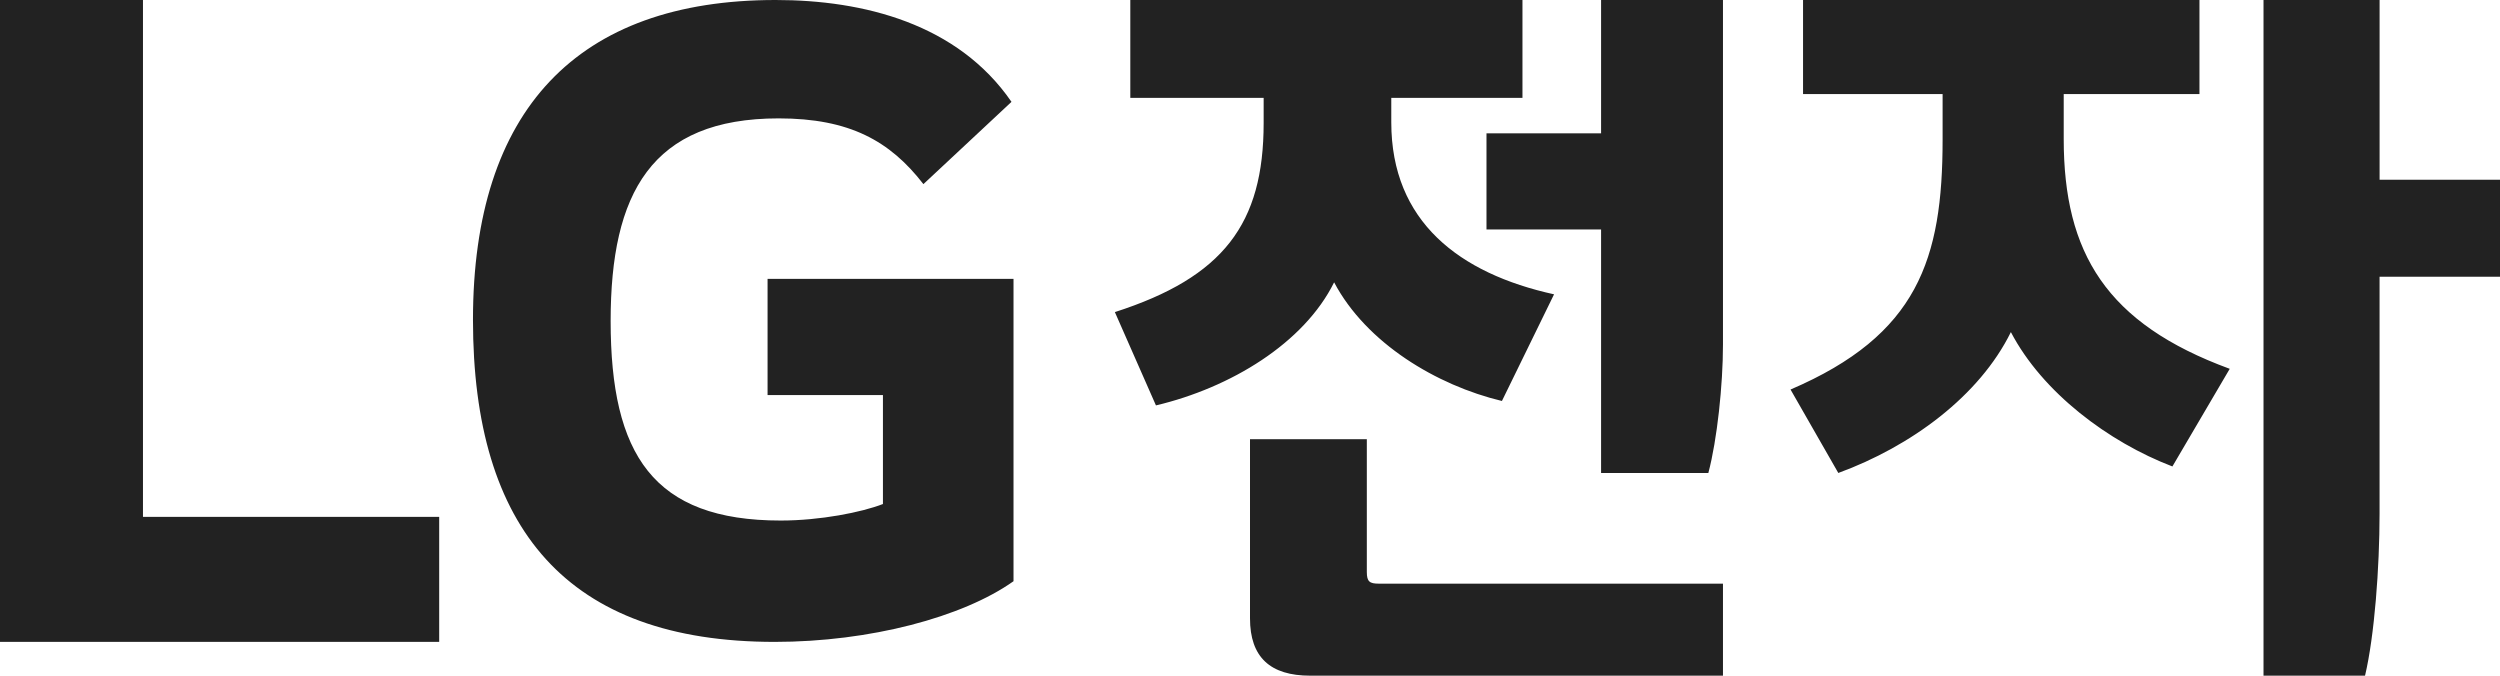
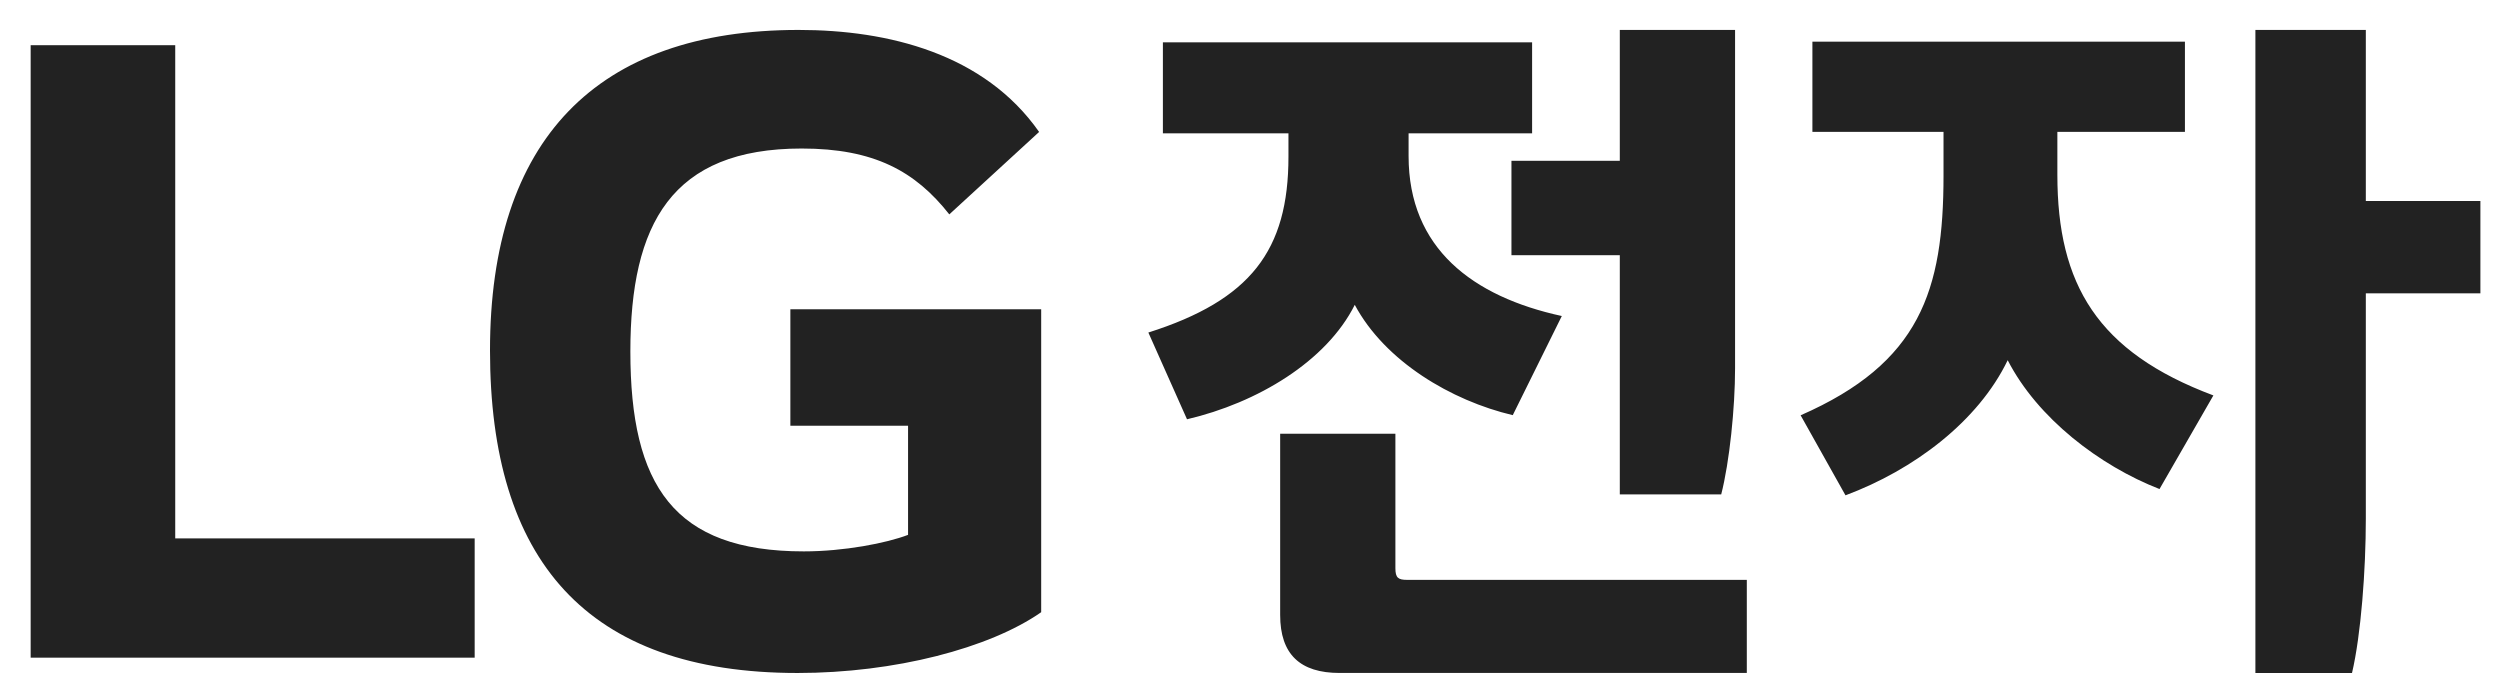
- <svg xmlns="http://www.w3.org/2000/svg" width="74" height="20" viewBox="0 0 74 20">
+ <svg xmlns="http://www.w3.org/2000/svg" width="76" height="21" viewBox="0 0 76 21">
  <g fill="none" fill-rule="evenodd">
    <g fill="#222">
      <g>
        <g>
-           <path d="M74 5.32h-3.564V0H67v20h3.005c.28-1.18.43-3.207.43-4.792V8.192H74V5.319zM53.37 0v2.785h4.131V4.13c0 3.551-.738 5.786-4.501 7.4L54.414 14c2.152-.788 4.174-2.275 5.108-4.17.935 1.788 2.891 3.254 4.781 3.977L66 10.917c-3.651-1.34-4.914-3.425-4.914-6.805V2.785h4.018V0H53.371zM51 17.276H40.81c-.268 0-.352-.06-.352-.343V13H37v5.304c0 1.151.6 1.696 1.782 1.696H51v-2.724zM51 0h-3.608v3.946H44v2.846h3.392V14h3.175c.26-.975.433-2.613.433-3.8V0zM33.457 0v2.896h3.947v.744c0 2.987-1.192 4.565-4.404 5.598L34.216 12c2.212-.524 4.382-1.842 5.274-3.643.952 1.801 3.037 3.05 4.967 3.512L46 8.712c-2.801-.616-4.818-2.152-4.818-5.09v-.726h3.883V0H33.457zM5.233 19L13 19 13 15.3 4.232 15.3 4.232 0 0 0 0 19zM22.72 11.694h3.415v3.225c-.628.245-1.857.489-3.026.489-3.775 0-5.034-1.949-5.034-5.907 0-3.776 1.199-5.997 4.973-5.997 2.099 0 3.296.668 4.285 1.946l2.607-2.435C28.35.703 25.565 0 22.959 0 17.087 0 14 3.257 14 9.468 14 15.652 16.786 19 22.93 19c2.815 0 5.571-.732 7.07-1.796v-8.95h-7.28v3.44z" transform="translate(-120 -22) translate(120 22)" />
+           <path d="M75.404 6.11h-3.483V.91h-3.357v19.549h2.937c.273-1.155.42-3.135.42-4.684V8.917h3.483V6.109zM55.097 1.265v2.743h3.986v1.327c0 3.499-.713 5.7-4.344 7.29l1.364 2.433c2.078-.776 4.03-2.242 4.931-4.108.903 1.76 2.791 3.206 4.615 3.917l1.638-2.846c-3.525-1.321-4.743-3.375-4.743-6.705V4.009h3.878V1.266H55.097zm-1.995 16.363H42.778c-.273 0-.358-.061-.358-.356v-4.086h-3.503v5.51c0 1.196.608 1.762 1.806 1.762h12.38v-2.83zM52.746.909h-3.504v3.98h-3.294v2.87h3.294v7.27h3.083c.252-.982.421-2.634.421-3.832V.91zm-17.394.378v2.766h3.817v.71c0 2.852-1.153 4.36-4.259 5.346l1.175 2.637c2.14-.5 4.238-1.759 5.1-3.479.92 1.72 2.937 2.913 4.803 3.354l1.491-3.014c-2.708-.589-4.658-2.056-4.658-4.862v-.692h3.755V1.287H35.352zM6.365 19.993L14.43 19.993 14.43 16.368 5.327 16.368 5.327 1.375.932 1.375.932 19.993zM24.027 12.942h3.578v3.318c-.659.252-1.945.502-3.17.502-3.953 0-5.272-2.004-5.272-6.077 0-3.885 1.256-6.17 5.209-6.17 2.197 0 3.451.687 4.487 2.002l2.73-2.506C29.924 1.633 27.008.91 24.278.91c-6.15 0-9.382 3.35-9.382 9.741 0 6.363 2.917 9.808 9.351 9.808 2.949 0 5.835-.753 7.405-1.848V9.402h-7.625v3.54z" transform="translate(-142 -19) translate(142 19)" />
        </g>
      </g>
    </g>
  </g>
</svg>
